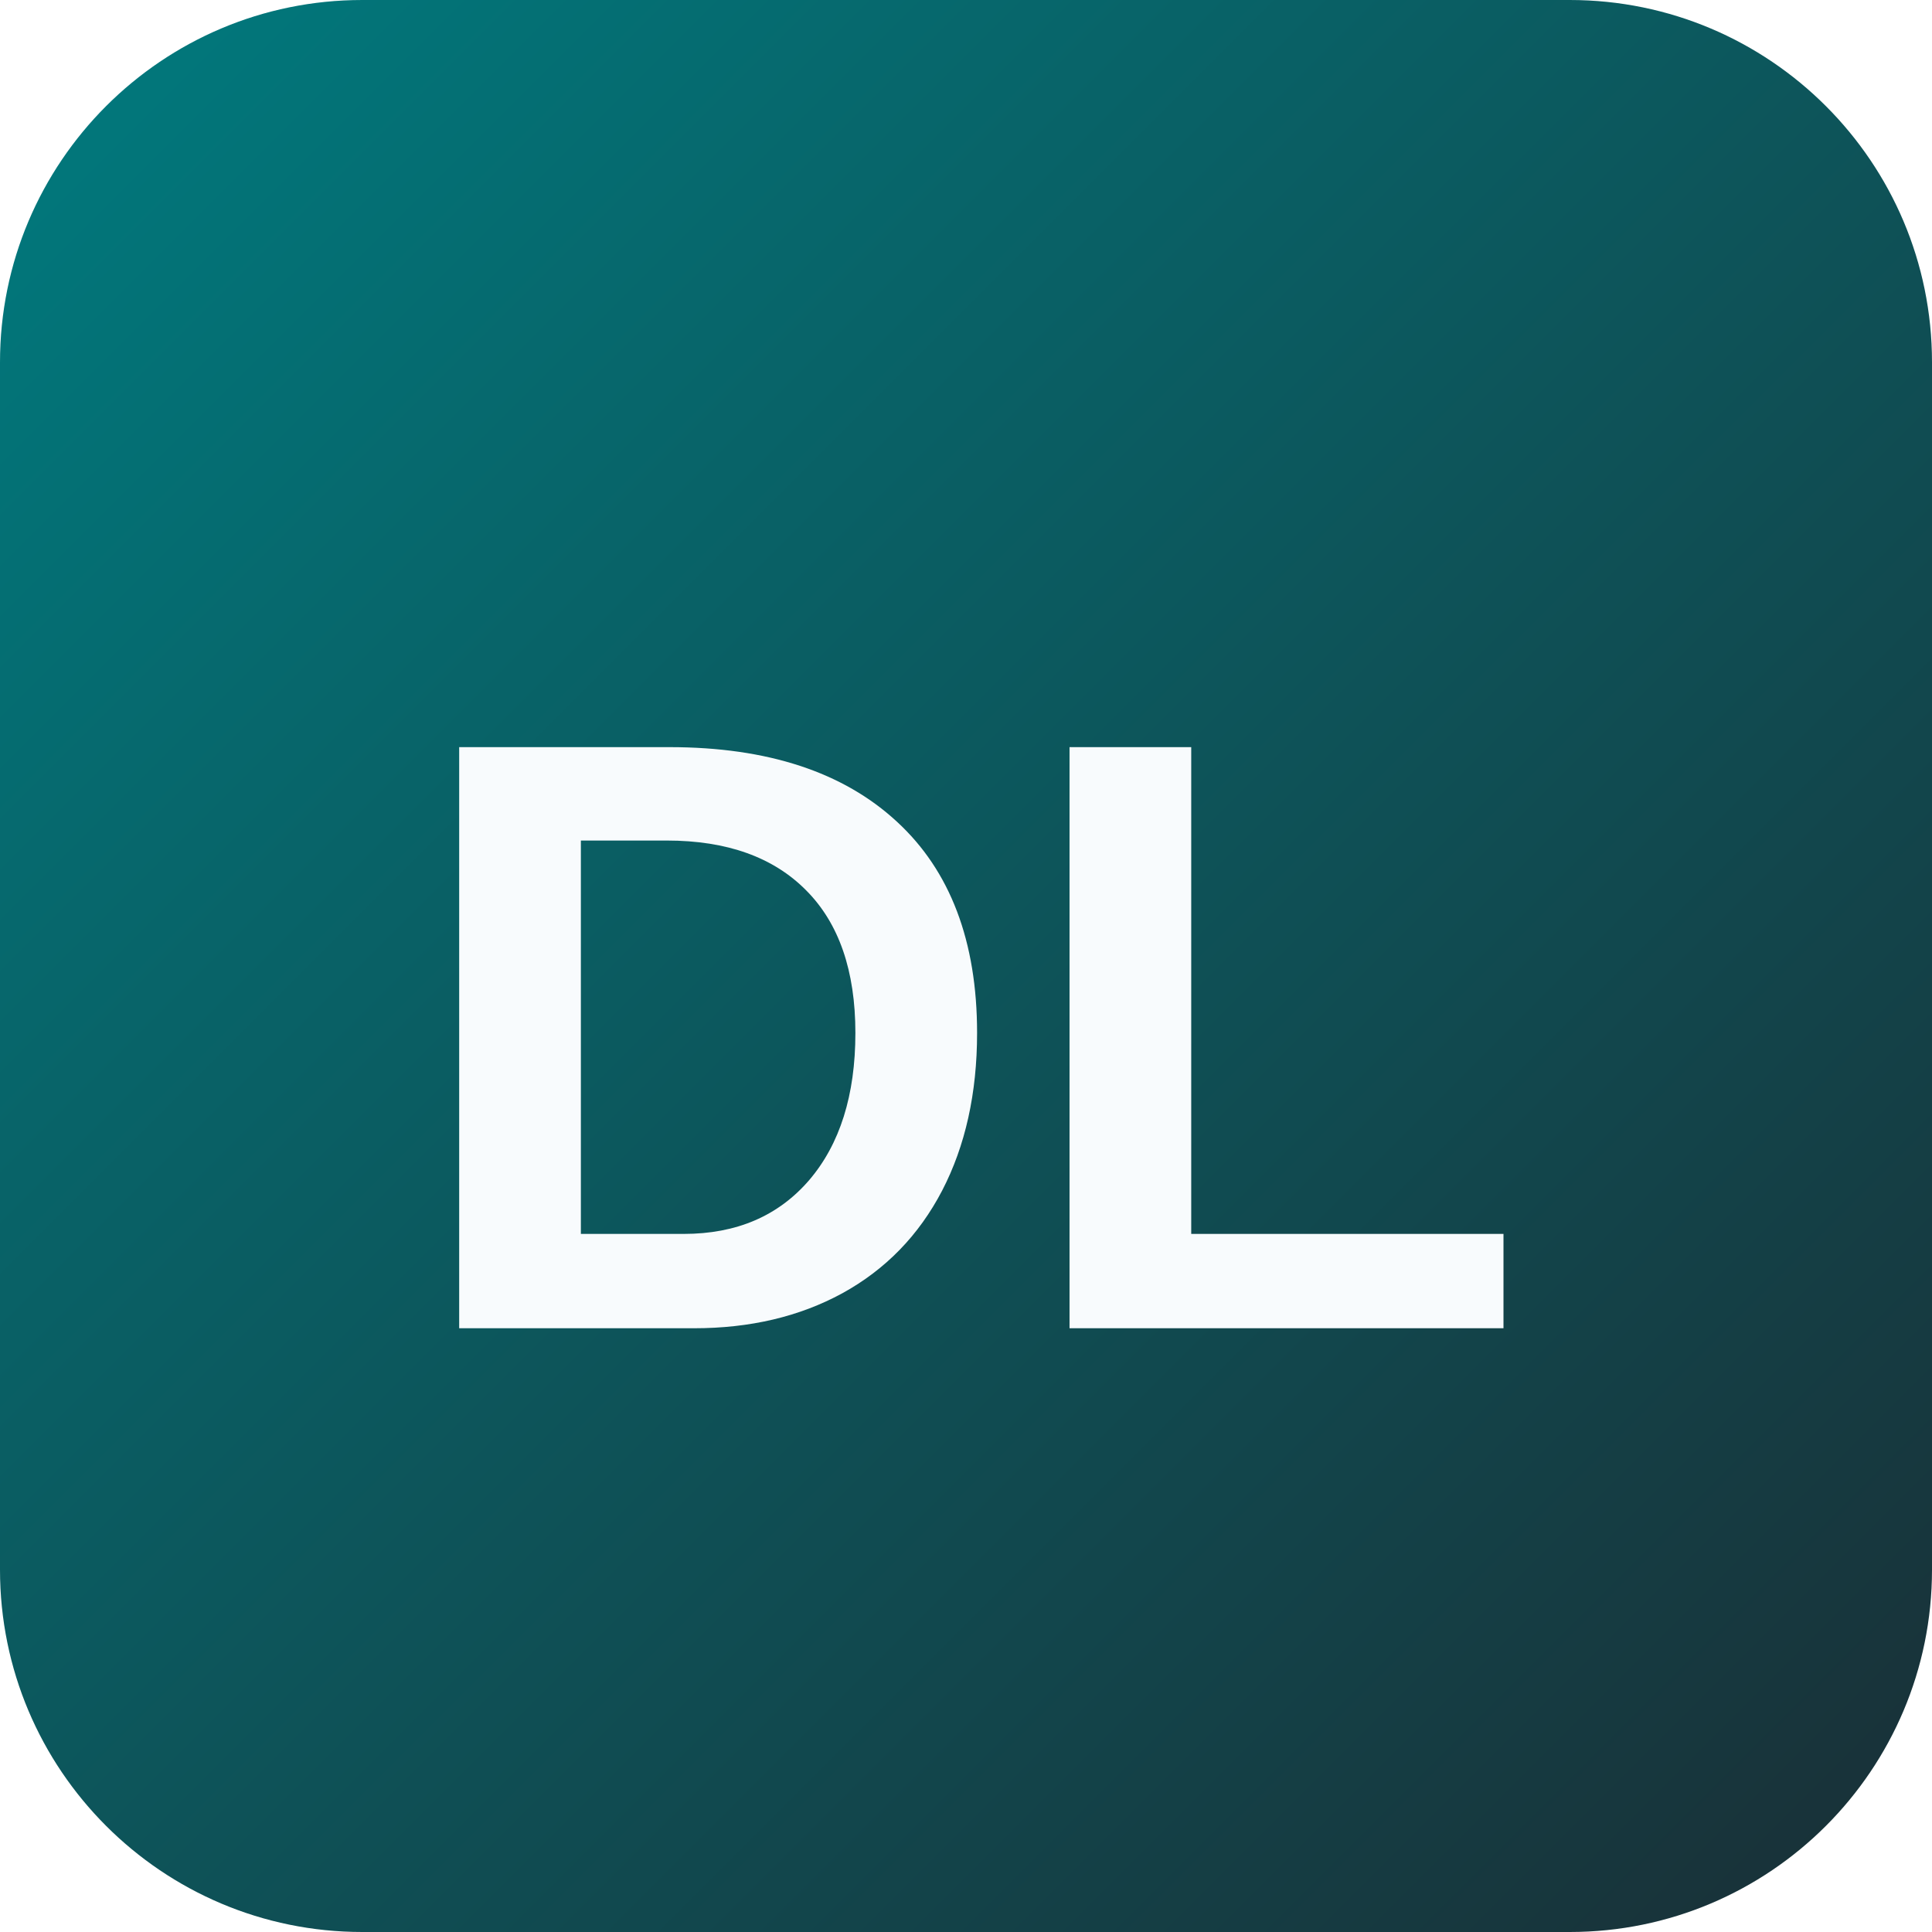
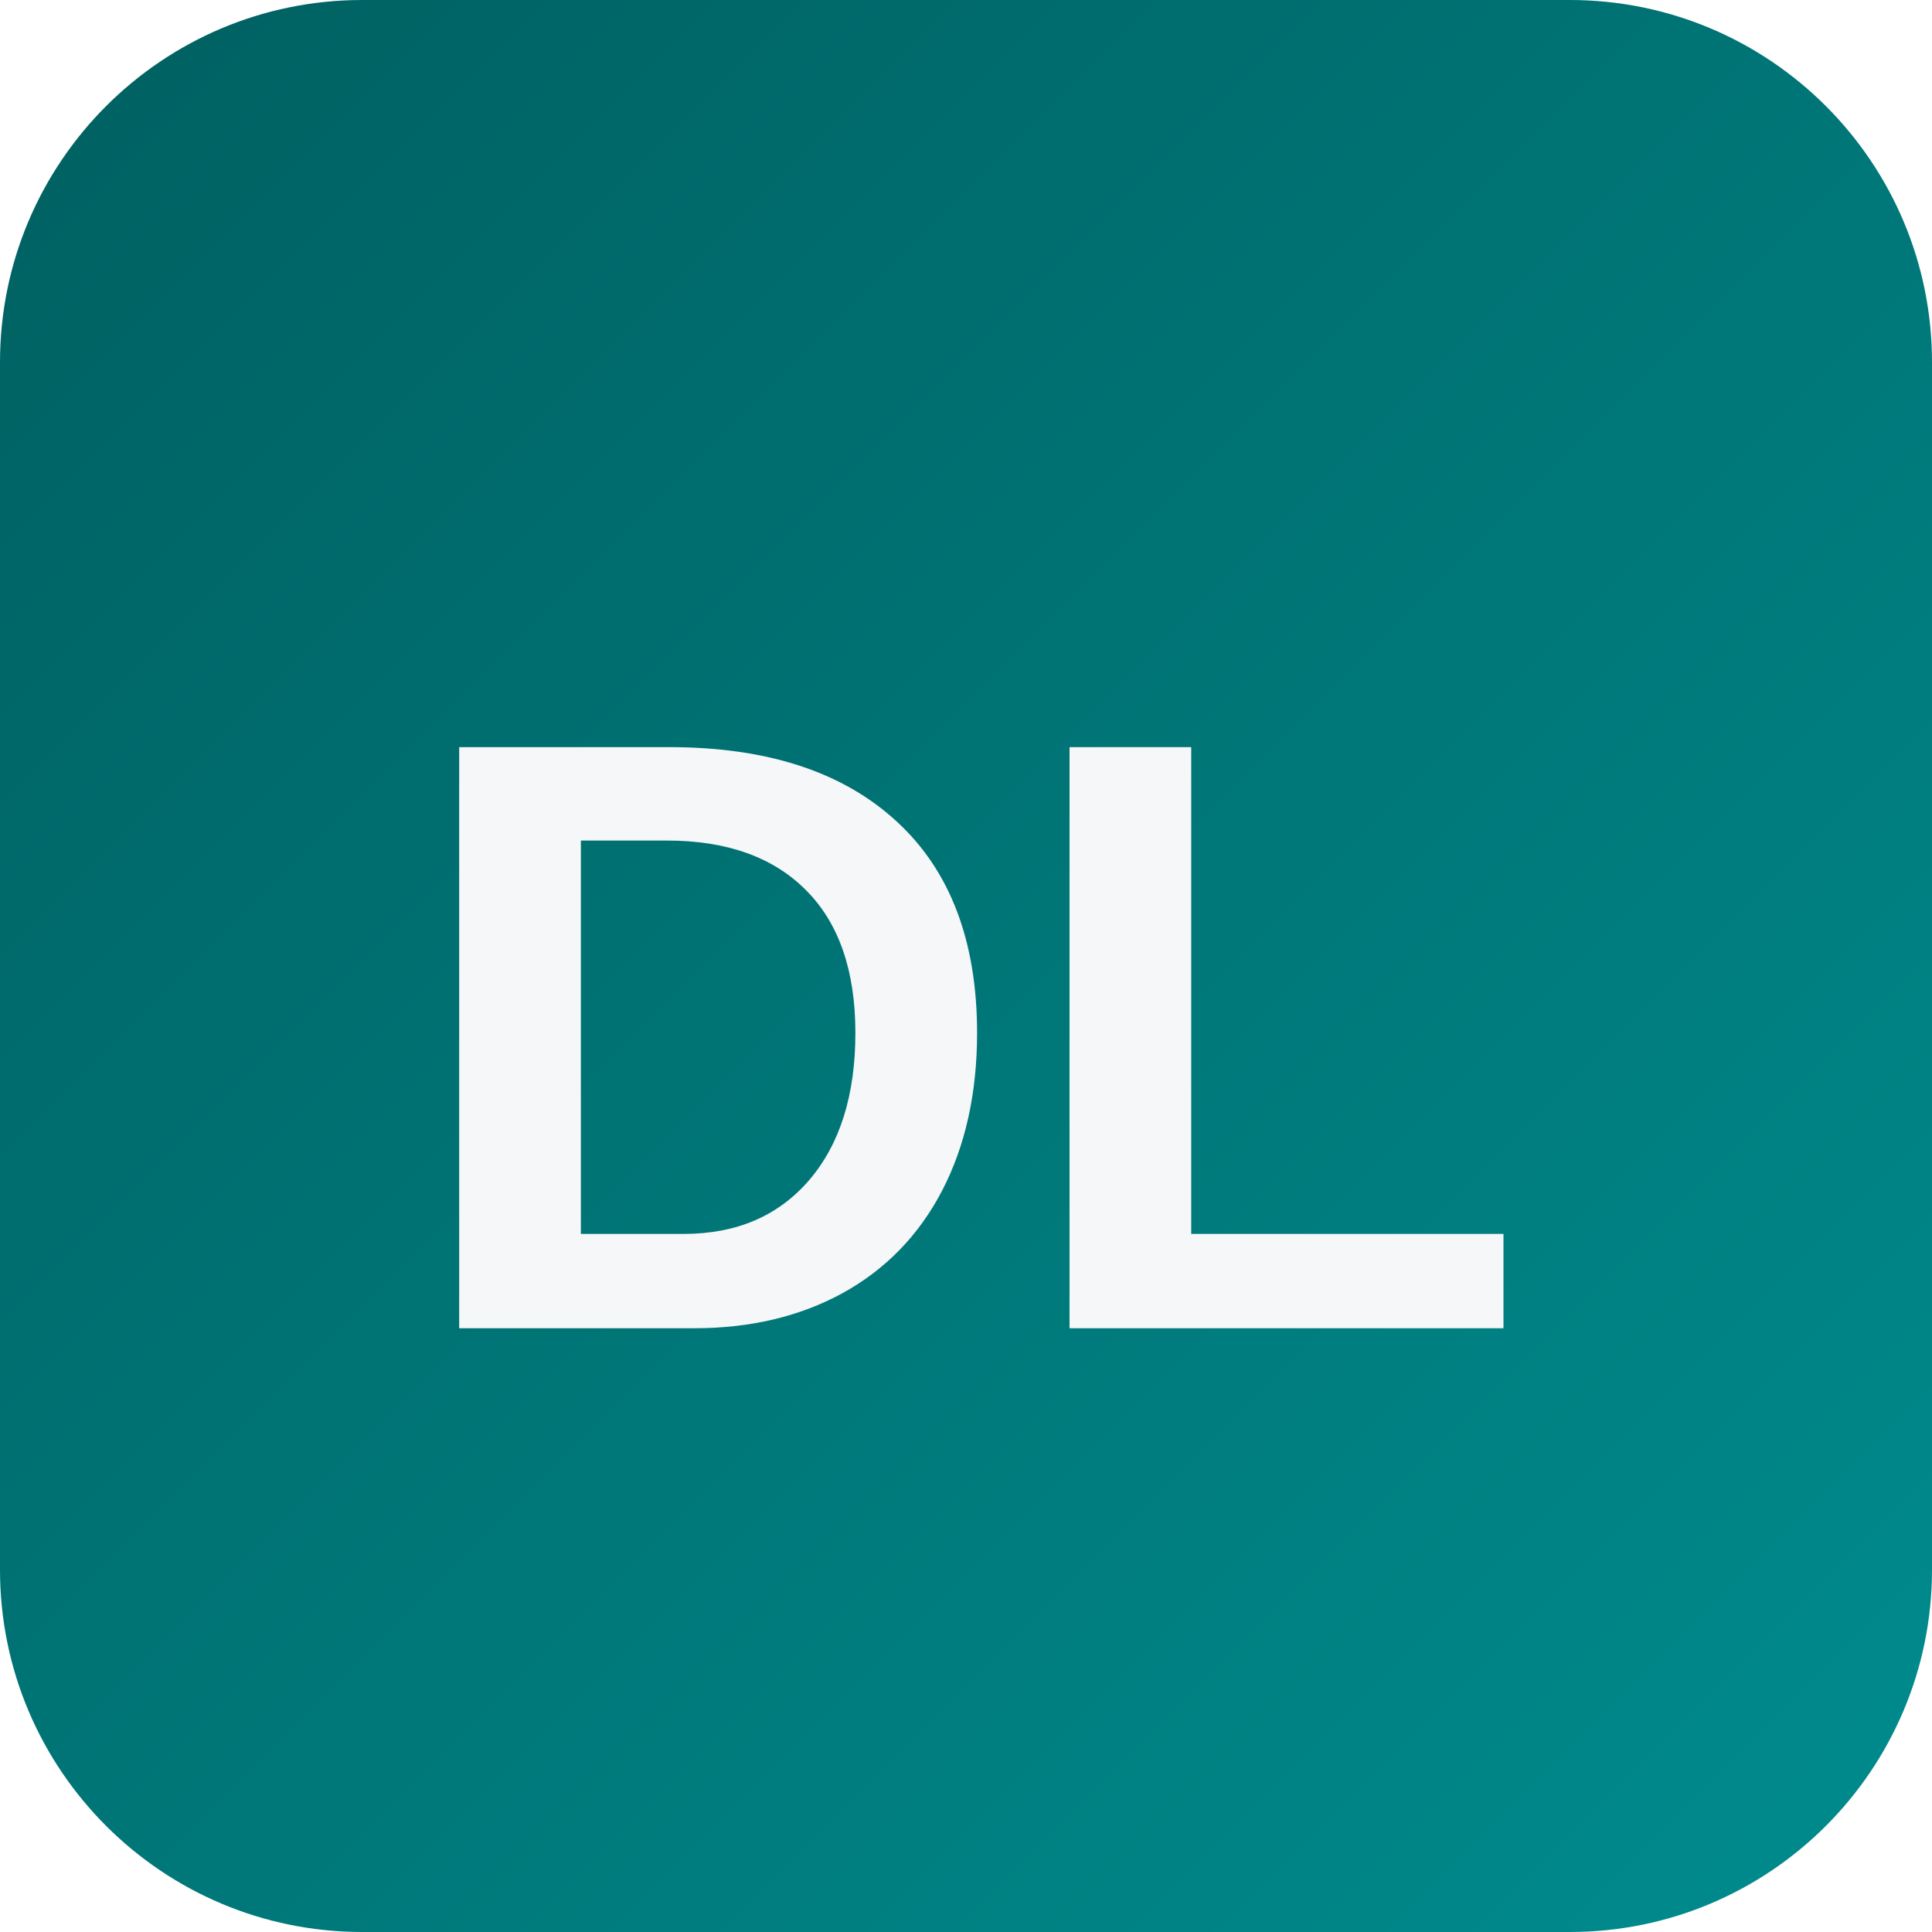
<svg xmlns="http://www.w3.org/2000/svg" viewBox="0 0 32 32">
  <defs>
    <linearGradient id="grad" x1="0%" y1="0%" x2="100%" y2="100%">
-       <stop offset="0%" style="stop-color:#007b7f" />
-       <stop offset="100%" style="stop-color:#1a2e35" />
+       <stop offset="0%" style="stop-color:#005f60" />
+       <stop offset="100%" style="stop-color:#008c8e" />
    </linearGradient>
  </defs>
  <rect width="32" height="32" rx="6" fill="url(#grad)" />
-   <text x="16" y="22" text-anchor="middle" font-family="Arial" font-size="14" font-weight="bold" fill="#f8fbfd">DL</text>
+   <text x="16" y="22" text-anchor="middle" font-family="Arial" font-size="14" font-weight="bold" fill="#f5f7f8">DL</text>
</svg>
